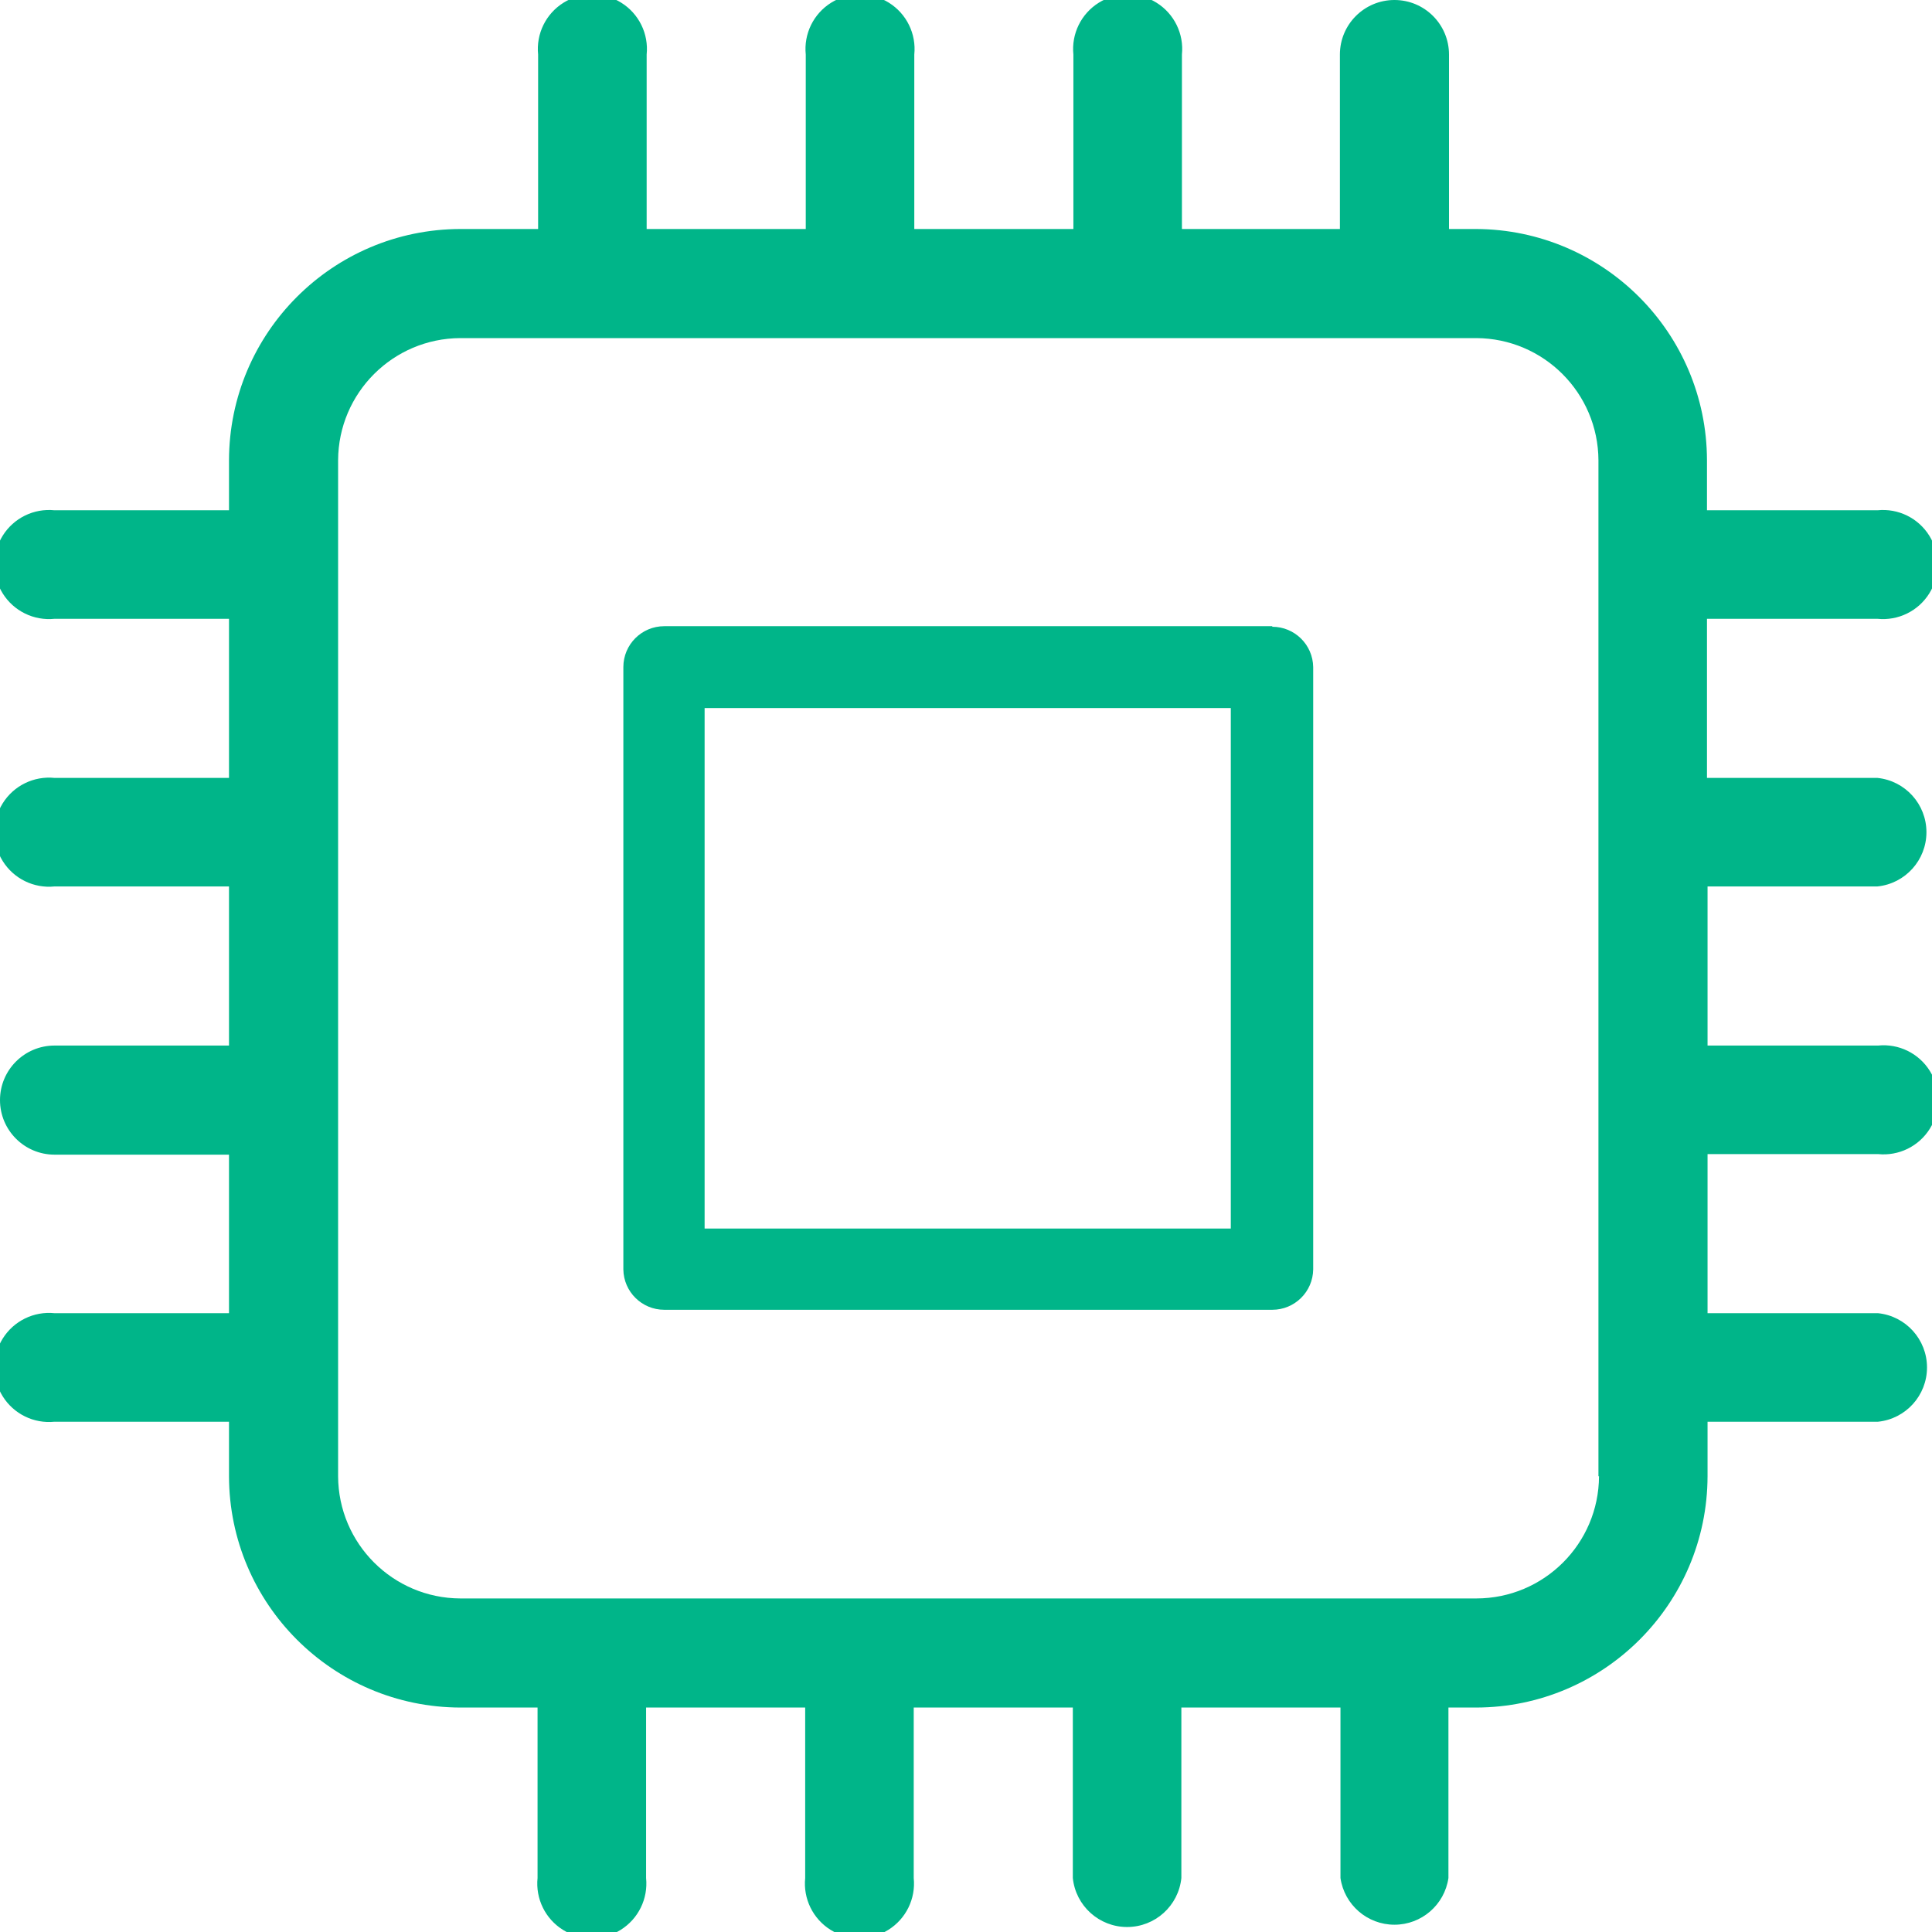
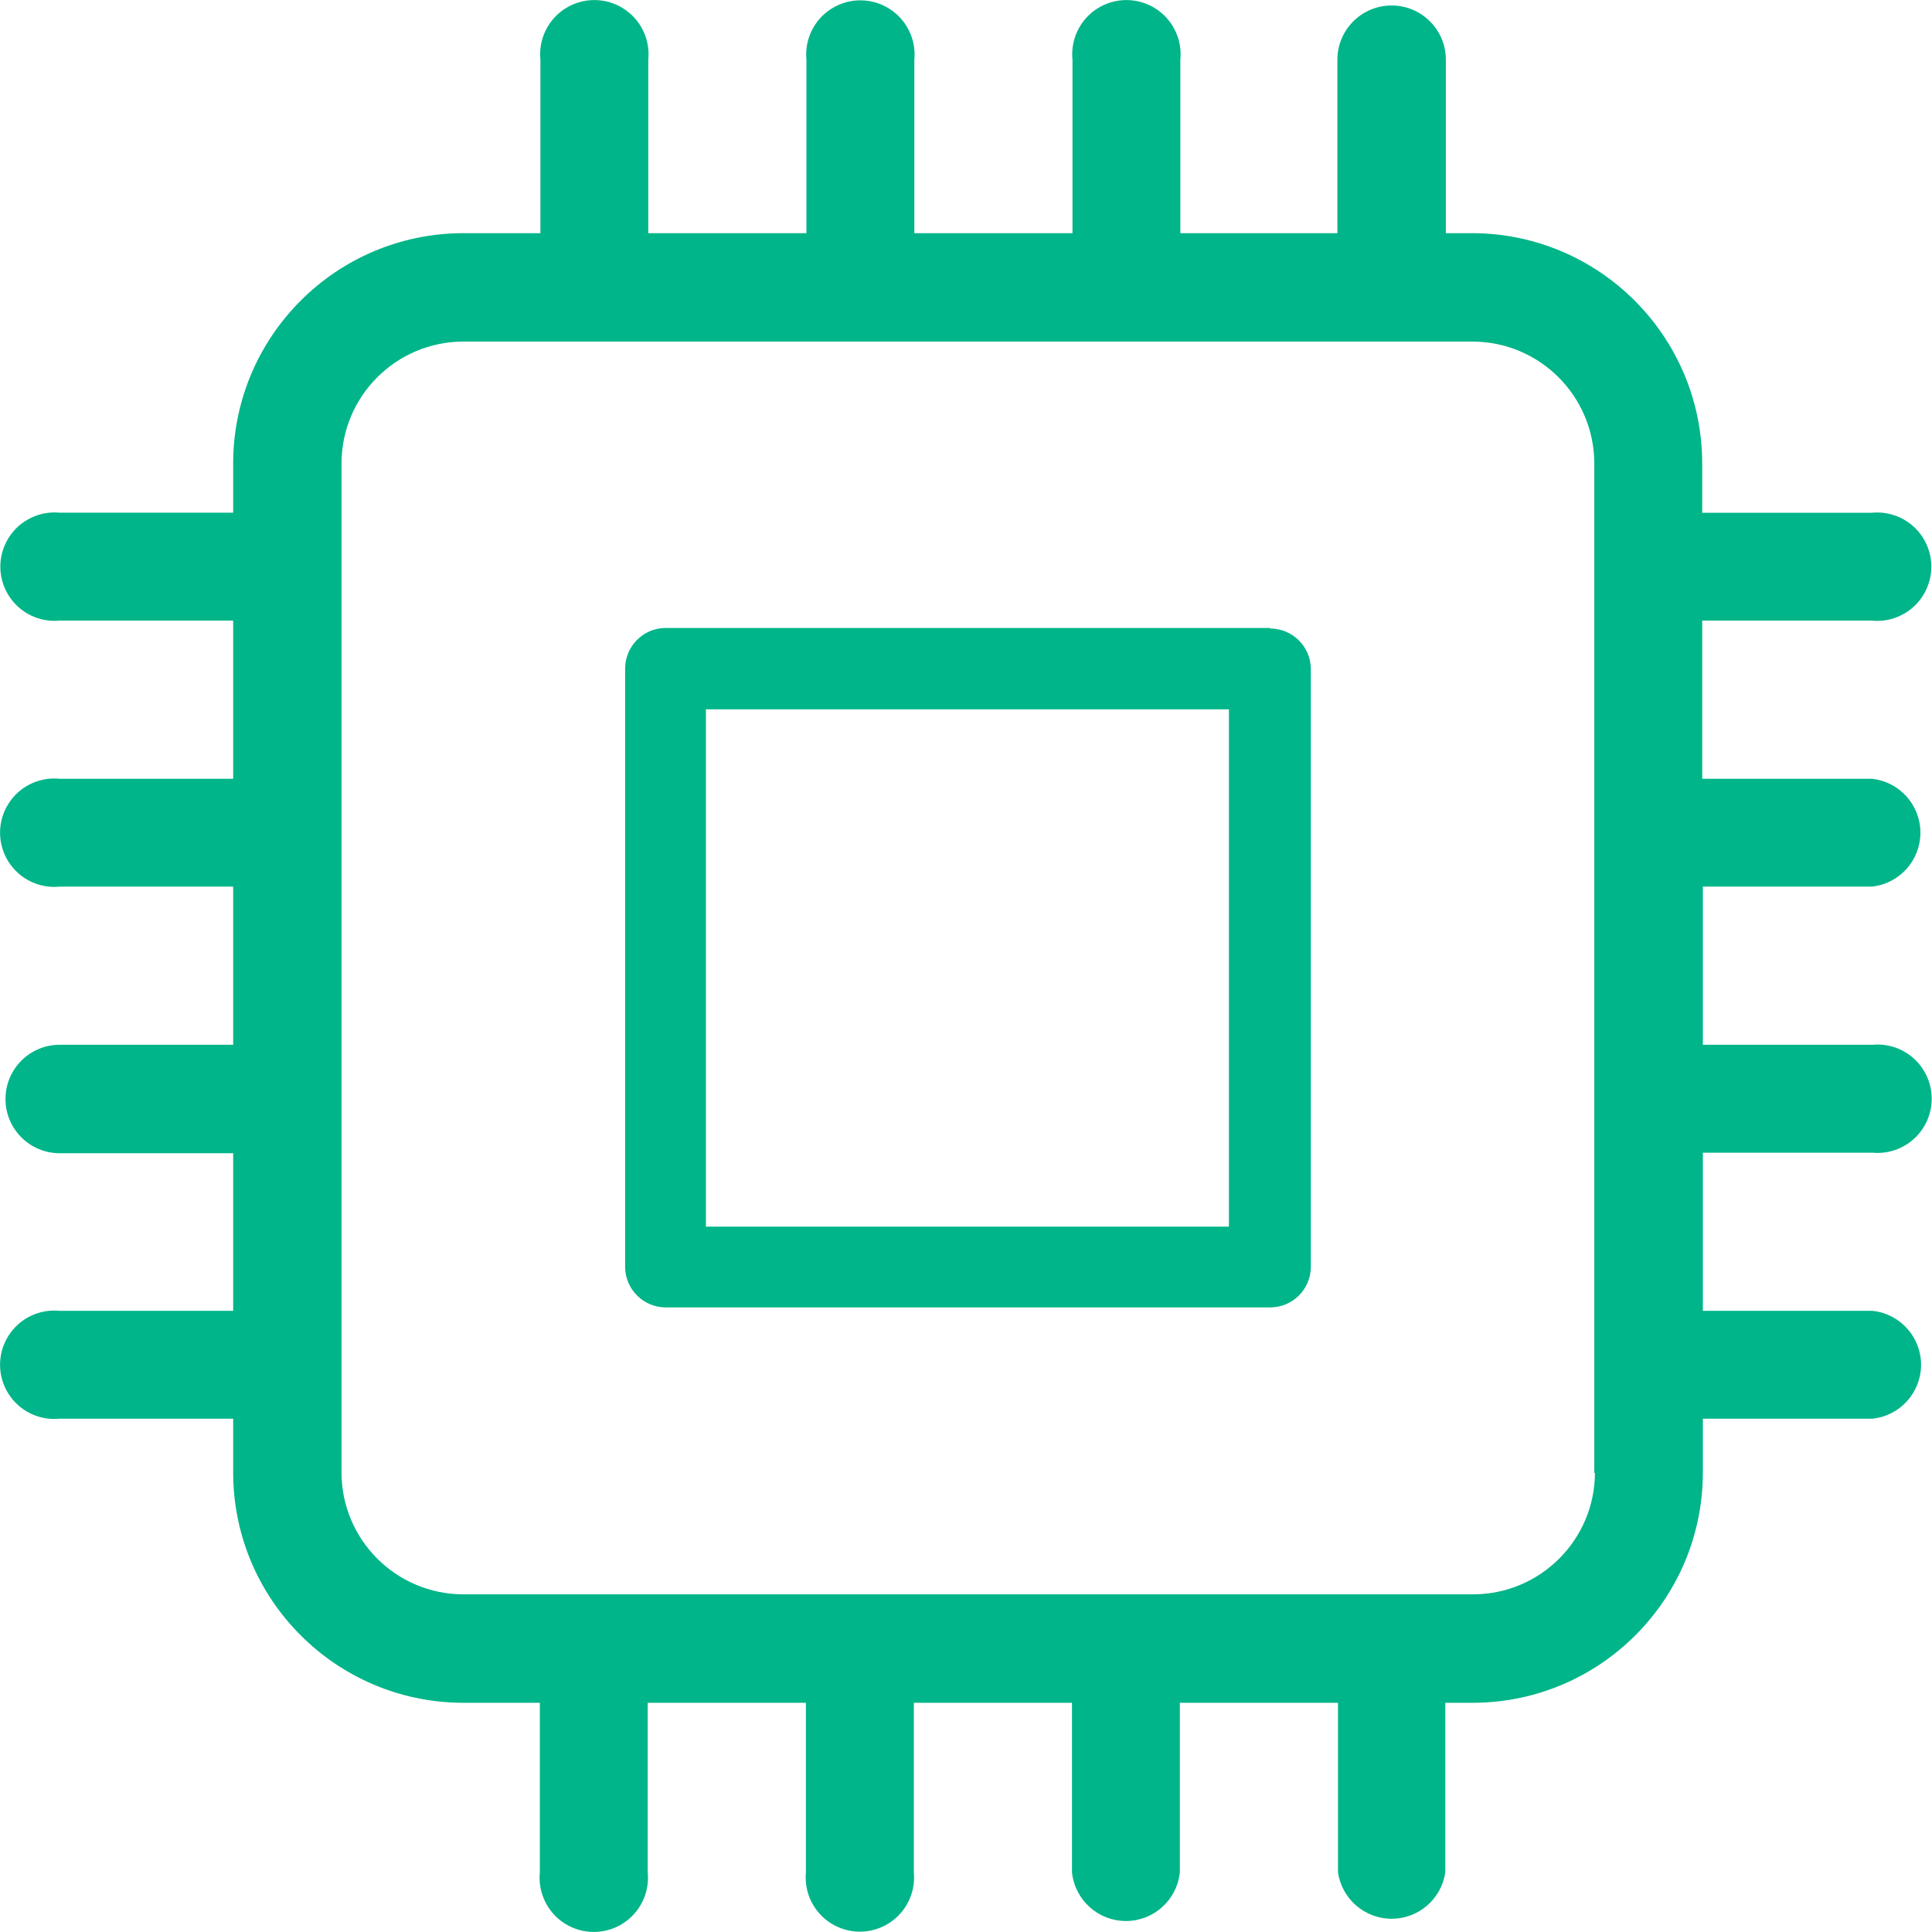
- <svg xmlns="http://www.w3.org/2000/svg" width="34" height="34" viewBox="0 0 34 34">
-   <path d="M22.39 11.02h-10.7a.72.72 0 0 0-.72.72v10.6a.72.72 0 0 0 .72.71h10.7a.72.72 0 0 0 .72-.71v-10.6a.72.72 0 0 0-.72-.71zm-.72 10.6H12.4v-9.16h9.26v9.16zm11.37-6.02a.96.96 0 0 0 0-1.91h-3v-2.8h3a.96.96 0 1 0 0-1.91h-3V8.1a4.08 4.08 0 0 0-4.06-4.07h-.48V.96a.96.96 0 1 0-1.92 0v3.07H20.8V.96a.96.96 0 1 0-1.91 0v3.07h-2.8V.96a.96.96 0 1 0-1.91 0v3.07h-2.8V.96a.96.96 0 1 0-1.91 0v3.07H8.1A4.08 4.08 0 0 0 4.03 8.1v.88H.96a.96.96 0 1 0 0 1.91h3.07v2.8H.96a.96.96 0 1 0 0 1.91h3.07v2.8H.96a.96.96 0 1 0 0 1.92h3.07v2.79H.96a.96.96 0 1 0 0 1.91h3.07v.96a4.08 4.08 0 0 0 4.07 4.07h1.36v3a.96.96 0 1 0 1.91 0v-3h2.8v3a.96.96 0 1 0 1.91 0v-3h2.8v3a.96.96 0 0 0 1.91 0v-3h2.8v3a.96.96 0 0 0 1.9 0v-3h.49a4.08 4.08 0 0 0 4.07-4.07v-.96h3a.96.96 0 0 0 0-1.91h-3v-2.8h3a.96.96 0 1 0 0-1.91h-3v-2.8h3zm-4.9 10.38a2.16 2.16 0 0 1-2.16 2.15H8.1a2.16 2.16 0 0 1-2.15-2.15V8.1A2.16 2.16 0 0 1 8.1 5.95h17.88a2.16 2.16 0 0 1 2.15 2.15v17.88z" fill="#00B589" fill-rule="evenodd" />
+ <svg xmlns="http://www.w3.org/2000/svg" width="35" height="35" viewBox="0 0 35 35">
+   <path d="M23.01 11.376H12.062a.737.737 0 0 0-.737.737v10.846a.737.737 0 0 0 .737.726H23.01a.737.737 0 0 0 .737-.726V12.113a.737.737 0 0 0-.737-.727Zm-.737 10.846h-9.485V12.85h9.475v9.373zm11.634-6.16a.982.982 0 0 0 0-1.954h-3.07v-2.865h3.07a.982.982 0 1 0 0-1.954h-3.07v-.9a4.175 4.175 0 0 0-4.154-4.165h-.49V1.082a.982.982 0 1 0-1.965 0v3.142h-2.845V1.082a.982.982 0 1 0-1.954 0v3.142h-2.865V1.082a.982.982 0 1 0-1.955 0v3.142h-2.865V1.082a.982.982 0 1 0-1.954 0v3.142H8.388a4.175 4.175 0 0 0-4.164 4.164v.9H1.082a.982.982 0 1 0 0 1.955h3.142v2.865H1.082a.982.982 0 1 0 0 1.954h3.142v2.865H1.082a.982.982 0 1 0 0 1.965h3.142v2.855H1.082a.982.982 0 1 0 0 1.954h3.142v.982a4.175 4.175 0 0 0 4.164 4.165H9.78v3.07a.982.982 0 1 0 1.954 0v-3.07H14.6v3.07a.982.982 0 1 0 1.955 0v-3.07h2.865v3.07a.982.982 0 0 0 1.954 0v-3.07h2.865v3.07a.982.982 0 0 0 1.944 0v-3.07h.501a4.175 4.175 0 0 0 4.165-4.165v-.982h3.07a.982.982 0 0 0 0-1.954h-3.07v-2.865h3.07a.982.982 0 1 0 0-1.955h-3.07v-2.865h3.07zm-5.013 10.621a2.21 2.21 0 0 1-2.21 2.2H8.387a2.21 2.21 0 0 1-2.2-2.2V8.388a2.21 2.21 0 0 1 2.2-2.2h18.295a2.21 2.21 0 0 1 2.2 2.2v18.295Z" fill="#00b589" fill-rule="evenodd" style="stroke-width:1.023" />
</svg>
